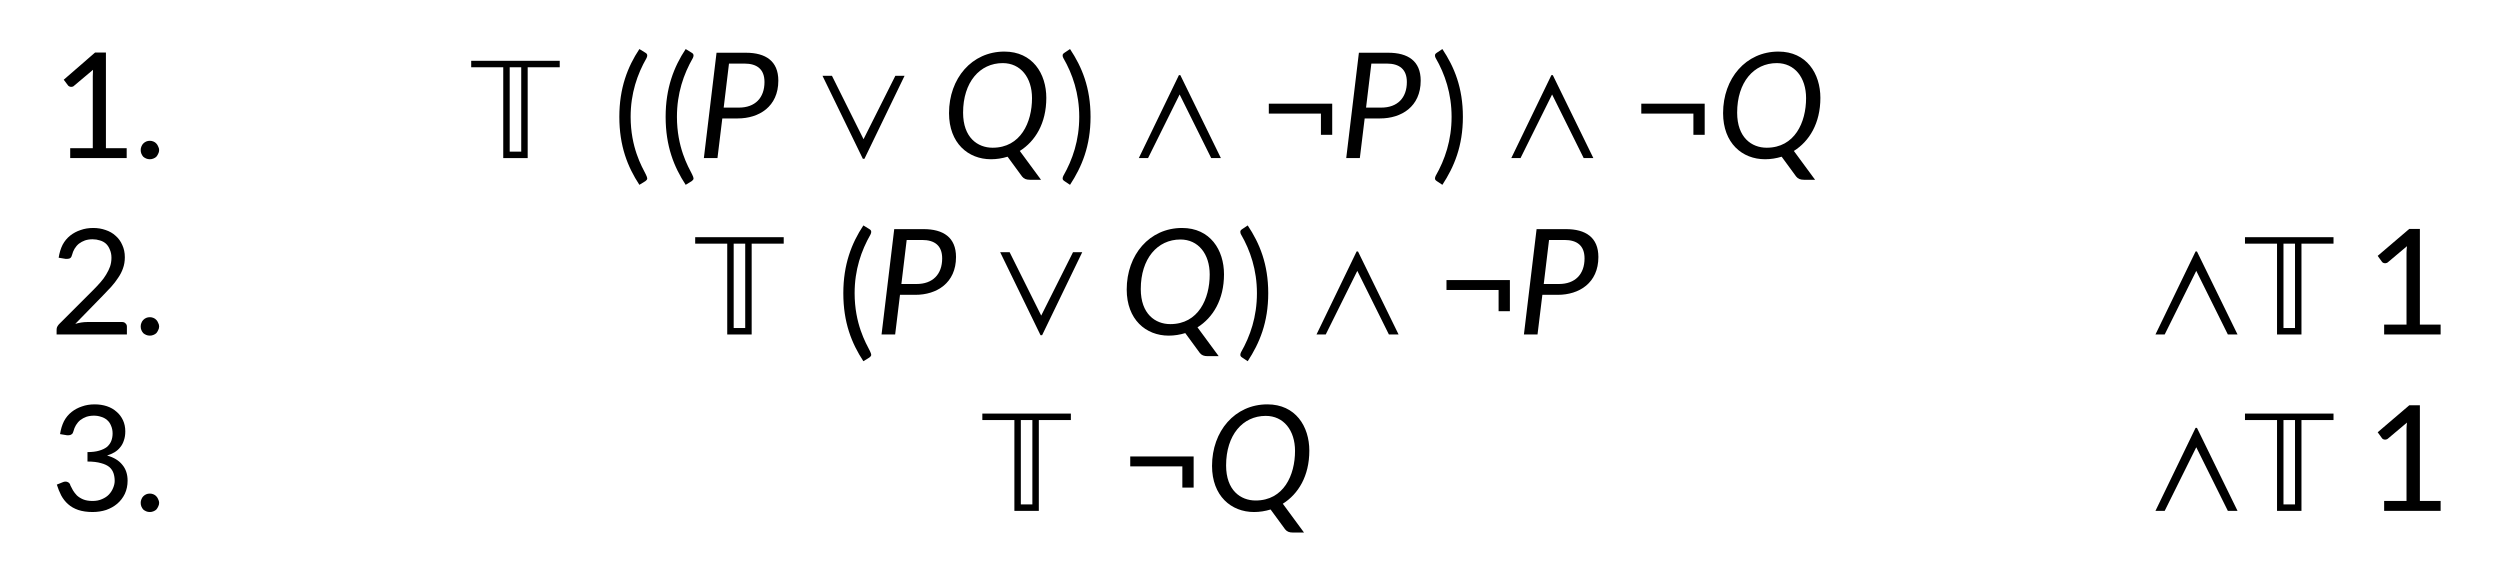
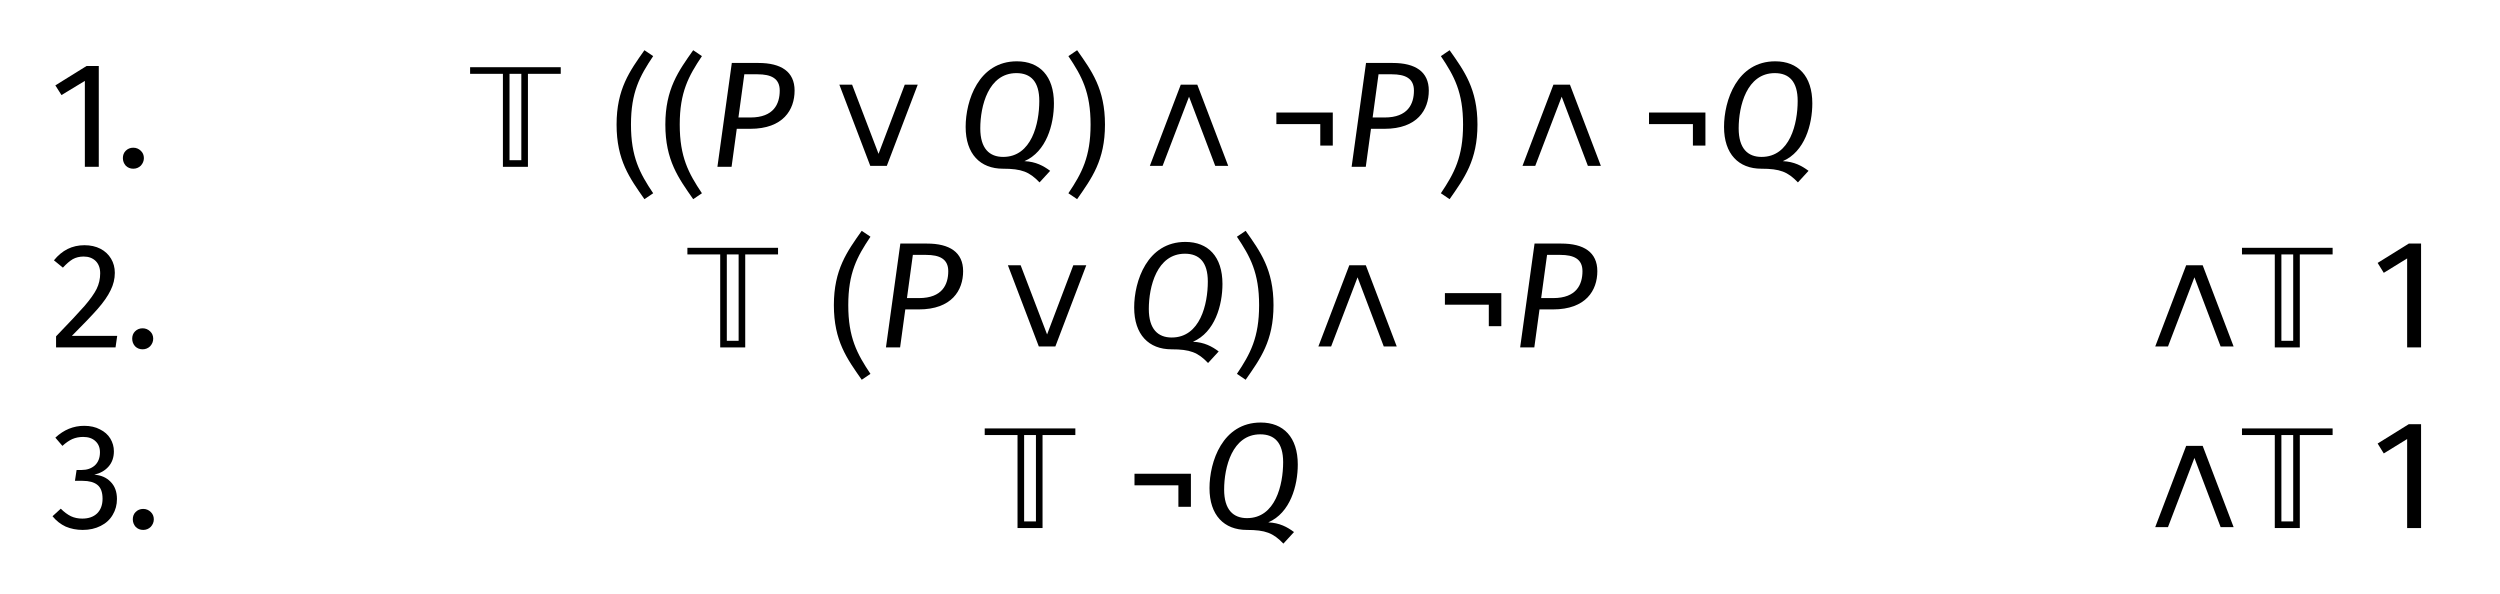
- <svg xmlns="http://www.w3.org/2000/svg" xmlns:xlink="http://www.w3.org/1999/xlink" viewBox="0 0 169.44 39.42">
+ <svg xmlns="http://www.w3.org/2000/svg" xmlns:xlink="http://www.w3.org/1999/xlink" viewBox="0 0 165.49 39.3">
  <defs>
    <g>
      <g id="glyph-0-0">
-         <path d="M 1.438 -0.672 L 2.969 -0.672 L 2.969 -5.547 C 2.969 -5.691 2.973 -5.836 2.984 -5.984 L 1.703 -4.906 C 1.672 -4.875 1.641 -4.852 1.609 -4.844 C 1.578 -4.832 1.547 -4.828 1.516 -4.828 C 1.461 -4.828 1.414 -4.836 1.375 -4.859 C 1.332 -4.879 1.301 -4.906 1.281 -4.938 L 1 -5.312 L 3.125 -7.156 L 3.859 -7.156 L 3.859 -0.672 L 5.266 -0.672 L 5.266 0 L 1.438 0 Z M 1.438 -0.672 " />
+         <path d="M 3.219 -6.672 L 3.219 0 L 2.297 0 L 2.297 -5.688 L 0.75 -4.75 L 0.344 -5.391 L 2.406 -6.672 Z M 3.219 -6.672 " />
      </g>
      <g id="glyph-0-1">
-         <path d="M 0.438 -0.547 C 0.438 -0.629 0.453 -0.707 0.484 -0.781 C 0.516 -0.863 0.555 -0.93 0.609 -0.984 C 0.672 -1.047 0.738 -1.094 0.812 -1.125 C 0.883 -1.156 0.969 -1.172 1.062 -1.172 C 1.145 -1.172 1.223 -1.156 1.297 -1.125 C 1.379 -1.094 1.445 -1.047 1.5 -0.984 C 1.551 -0.93 1.594 -0.863 1.625 -0.781 C 1.664 -0.707 1.688 -0.629 1.688 -0.547 C 1.688 -0.453 1.664 -0.367 1.625 -0.297 C 1.594 -0.223 1.551 -0.156 1.5 -0.094 C 1.445 -0.039 1.379 0 1.297 0.031 C 1.223 0.062 1.145 0.078 1.062 0.078 C 0.969 0.078 0.883 0.062 0.812 0.031 C 0.738 0 0.672 -0.039 0.609 -0.094 C 0.555 -0.156 0.516 -0.223 0.484 -0.297 C 0.453 -0.367 0.438 -0.453 0.438 -0.547 Z M 0.438 -0.547 " />
+         <path d="M 1.188 -1.266 C 1.383 -1.266 1.551 -1.195 1.688 -1.062 C 1.82 -0.938 1.891 -0.773 1.891 -0.578 C 1.891 -0.391 1.82 -0.223 1.688 -0.078 C 1.551 0.055 1.383 0.125 1.188 0.125 C 0.988 0.125 0.82 0.055 0.688 -0.078 C 0.562 -0.223 0.5 -0.391 0.5 -0.578 C 0.5 -0.773 0.562 -0.938 0.688 -1.062 C 0.82 -1.195 0.988 -1.266 1.188 -1.266 Z M 1.188 -1.266 " />
      </g>
      <g id="glyph-0-2">
-         <path d="M 3 -7.219 C 3.301 -7.219 3.582 -7.172 3.844 -7.078 C 4.102 -6.992 4.328 -6.863 4.516 -6.688 C 4.711 -6.52 4.863 -6.312 4.969 -6.062 C 5.082 -5.82 5.141 -5.547 5.141 -5.234 C 5.141 -4.961 5.098 -4.711 5.016 -4.484 C 4.941 -4.266 4.832 -4.051 4.688 -3.844 C 4.551 -3.633 4.395 -3.43 4.219 -3.234 C 4.039 -3.047 3.852 -2.848 3.656 -2.641 L 1.781 -0.719 C 1.914 -0.758 2.051 -0.789 2.188 -0.812 C 2.32 -0.832 2.453 -0.844 2.578 -0.844 L 4.969 -0.844 C 5.062 -0.844 5.133 -0.812 5.188 -0.75 C 5.25 -0.695 5.281 -0.625 5.281 -0.531 L 5.281 0 L 0.516 0 L 0.516 -0.297 C 0.516 -0.367 0.523 -0.438 0.547 -0.5 C 0.578 -0.562 0.617 -0.625 0.672 -0.688 L 2.969 -2.984 C 3.156 -3.172 3.328 -3.352 3.484 -3.531 C 3.641 -3.707 3.77 -3.883 3.875 -4.062 C 3.988 -4.25 4.078 -4.43 4.141 -4.609 C 4.203 -4.797 4.234 -4.992 4.234 -5.203 C 4.234 -5.41 4.195 -5.594 4.125 -5.75 C 4.062 -5.914 3.973 -6.051 3.859 -6.156 C 3.742 -6.258 3.609 -6.332 3.453 -6.375 C 3.297 -6.426 3.129 -6.453 2.953 -6.453 C 2.766 -6.453 2.594 -6.426 2.438 -6.375 C 2.289 -6.32 2.156 -6.25 2.031 -6.156 C 1.914 -6.062 1.816 -5.945 1.734 -5.812 C 1.66 -5.688 1.602 -5.547 1.562 -5.391 C 1.539 -5.297 1.504 -5.227 1.453 -5.188 C 1.398 -5.145 1.328 -5.125 1.234 -5.125 C 1.223 -5.125 1.207 -5.125 1.188 -5.125 C 1.164 -5.125 1.145 -5.125 1.125 -5.125 L 0.656 -5.203 C 0.707 -5.535 0.797 -5.828 0.922 -6.078 C 1.055 -6.328 1.227 -6.535 1.438 -6.703 C 1.645 -6.867 1.879 -6.992 2.141 -7.078 C 2.398 -7.172 2.688 -7.219 3 -7.219 Z M 3 -7.219 " />
+         <path d="M 2.266 -6.766 C 2.672 -6.766 3.023 -6.688 3.328 -6.531 C 3.629 -6.375 3.863 -6.156 4.031 -5.875 C 4.195 -5.602 4.281 -5.289 4.281 -4.938 C 4.281 -4.539 4.188 -4.156 4 -3.781 C 3.82 -3.406 3.539 -3 3.156 -2.562 C 2.781 -2.133 2.207 -1.535 1.438 -0.766 L 4.438 -0.766 L 4.328 0 L 0.391 0 L 0.391 -0.734 C 1.273 -1.648 1.906 -2.32 2.281 -2.75 C 2.656 -3.188 2.922 -3.562 3.078 -3.875 C 3.234 -4.195 3.312 -4.539 3.312 -4.906 C 3.312 -5.25 3.211 -5.52 3.016 -5.719 C 2.816 -5.914 2.551 -6.016 2.219 -6.016 C 1.945 -6.016 1.707 -5.957 1.5 -5.844 C 1.301 -5.727 1.082 -5.539 0.844 -5.281 L 0.25 -5.766 C 0.52 -6.098 0.82 -6.348 1.156 -6.516 C 1.488 -6.68 1.859 -6.766 2.266 -6.766 Z M 2.266 -6.766 " />
      </g>
      <g id="glyph-0-3">
-         <path d="M 3.094 -7.219 C 3.395 -7.219 3.672 -7.176 3.922 -7.094 C 4.18 -7.008 4.398 -6.883 4.578 -6.719 C 4.766 -6.562 4.91 -6.367 5.016 -6.141 C 5.117 -5.922 5.172 -5.672 5.172 -5.391 C 5.172 -5.16 5.141 -4.957 5.078 -4.781 C 5.023 -4.602 4.941 -4.445 4.828 -4.312 C 4.723 -4.176 4.594 -4.062 4.438 -3.969 C 4.289 -3.883 4.125 -3.812 3.938 -3.75 C 4.395 -3.625 4.738 -3.414 4.969 -3.125 C 5.207 -2.844 5.328 -2.484 5.328 -2.047 C 5.328 -1.723 5.266 -1.426 5.141 -1.156 C 5.016 -0.895 4.844 -0.672 4.625 -0.484 C 4.414 -0.305 4.164 -0.164 3.875 -0.062 C 3.594 0.027 3.285 0.078 2.953 0.078 C 2.578 0.078 2.254 0.027 1.984 -0.062 C 1.711 -0.156 1.484 -0.285 1.297 -0.453 C 1.109 -0.617 0.953 -0.816 0.828 -1.047 C 0.711 -1.273 0.613 -1.52 0.531 -1.781 L 0.922 -1.938 C 0.984 -1.969 1.051 -1.984 1.125 -1.984 C 1.188 -1.984 1.242 -1.969 1.297 -1.938 C 1.348 -1.914 1.391 -1.875 1.422 -1.812 C 1.43 -1.801 1.438 -1.785 1.438 -1.766 C 1.445 -1.754 1.453 -1.738 1.453 -1.719 C 1.504 -1.625 1.562 -1.516 1.625 -1.391 C 1.695 -1.273 1.785 -1.16 1.891 -1.047 C 2.004 -0.941 2.145 -0.852 2.312 -0.781 C 2.488 -0.707 2.703 -0.672 2.953 -0.672 C 3.191 -0.672 3.406 -0.711 3.594 -0.797 C 3.789 -0.879 3.945 -0.984 4.062 -1.109 C 4.188 -1.242 4.281 -1.391 4.344 -1.547 C 4.414 -1.711 4.453 -1.875 4.453 -2.031 C 4.453 -2.219 4.426 -2.391 4.375 -2.547 C 4.32 -2.711 4.227 -2.852 4.094 -2.969 C 3.957 -3.082 3.77 -3.172 3.531 -3.234 C 3.289 -3.305 2.984 -3.344 2.609 -3.344 L 2.609 -3.984 C 2.922 -3.984 3.18 -4.016 3.391 -4.078 C 3.609 -4.141 3.785 -4.223 3.922 -4.328 C 4.055 -4.441 4.156 -4.578 4.219 -4.734 C 4.281 -4.891 4.312 -5.062 4.312 -5.25 C 4.312 -5.445 4.273 -5.625 4.203 -5.781 C 4.141 -5.938 4.051 -6.062 3.938 -6.156 C 3.82 -6.258 3.688 -6.332 3.531 -6.375 C 3.383 -6.426 3.223 -6.453 3.047 -6.453 C 2.859 -6.453 2.688 -6.426 2.531 -6.375 C 2.383 -6.32 2.25 -6.25 2.125 -6.156 C 2.008 -6.062 1.91 -5.945 1.828 -5.812 C 1.754 -5.688 1.695 -5.547 1.656 -5.391 C 1.633 -5.297 1.594 -5.227 1.531 -5.188 C 1.477 -5.145 1.41 -5.125 1.328 -5.125 C 1.316 -5.125 1.301 -5.125 1.281 -5.125 C 1.258 -5.125 1.238 -5.125 1.219 -5.125 L 0.75 -5.203 C 0.801 -5.535 0.891 -5.828 1.016 -6.078 C 1.148 -6.328 1.32 -6.535 1.531 -6.703 C 1.738 -6.867 1.973 -6.992 2.234 -7.078 C 2.492 -7.172 2.781 -7.219 3.094 -7.219 Z M 3.094 -7.219 " />
+         <path d="M 2.25 -6.766 C 2.656 -6.766 3.004 -6.688 3.297 -6.531 C 3.598 -6.383 3.828 -6.18 3.984 -5.922 C 4.141 -5.66 4.219 -5.379 4.219 -5.078 C 4.219 -4.672 4.098 -4.332 3.859 -4.062 C 3.629 -3.801 3.316 -3.625 2.922 -3.531 C 3.367 -3.5 3.727 -3.344 4 -3.062 C 4.281 -2.781 4.422 -2.398 4.422 -1.922 C 4.422 -1.535 4.328 -1.188 4.141 -0.875 C 3.961 -0.562 3.695 -0.316 3.344 -0.141 C 3 0.035 2.602 0.125 2.156 0.125 C 1.75 0.125 1.375 0.051 1.031 -0.094 C 0.695 -0.25 0.406 -0.477 0.156 -0.781 L 0.703 -1.281 C 0.922 -1.062 1.145 -0.895 1.375 -0.781 C 1.602 -0.676 1.852 -0.625 2.125 -0.625 C 2.539 -0.625 2.867 -0.738 3.109 -0.969 C 3.348 -1.207 3.469 -1.531 3.469 -1.938 C 3.469 -2.375 3.352 -2.68 3.125 -2.859 C 2.906 -3.035 2.578 -3.125 2.141 -3.125 L 1.641 -3.125 L 1.75 -3.844 L 2.094 -3.844 C 2.438 -3.844 2.723 -3.941 2.953 -4.141 C 3.18 -4.348 3.297 -4.641 3.297 -5.016 C 3.297 -5.328 3.195 -5.57 3 -5.75 C 2.801 -5.938 2.531 -6.031 2.188 -6.031 C 1.926 -6.031 1.688 -5.984 1.469 -5.891 C 1.258 -5.797 1.039 -5.645 0.812 -5.438 L 0.344 -5.984 C 0.906 -6.504 1.539 -6.766 2.25 -6.766 Z M 2.25 -6.766 " />
      </g>
      <g id="glyph-1-0">
        <path d="M 6.203 -6.156 L 6.203 -6.594 L 0.203 -6.594 L 0.203 -6.156 L 2.375 -6.156 L 2.375 0 L 4.031 0 L 4.031 -6.156 Z M 3.594 -0.438 L 2.812 -0.438 L 2.812 -6.156 L 3.594 -6.156 Z M 3.594 -0.438 " />
      </g>
      <g id="glyph-2-0">
-         <path d="M 0.75 -2.797 C 0.75 -0.812 1.312 0.594 2.109 1.812 L 2.516 1.562 C 2.594 1.5 2.641 1.453 2.641 1.375 C 2.641 1.328 2.609 1.234 2.547 1.109 C 2.266 0.562 1.516 -0.734 1.516 -2.797 C 1.516 -4.391 1.969 -5.688 2.594 -6.781 C 2.625 -6.844 2.641 -6.906 2.641 -6.953 C 2.641 -7.047 2.594 -7.094 2.516 -7.141 L 2.109 -7.391 C 1.312 -6.188 0.75 -4.75 0.75 -2.797 Z M 0.75 -2.797 " />
+         <path d="M 2.25 -7.719 C 1.281 -6.344 0.406 -5.156 0.406 -2.797 C 0.406 -0.422 1.281 0.75 2.25 2.141 L 2.828 1.75 C 1.938 0.422 1.359 -0.656 1.359 -2.797 C 1.359 -4.938 1.938 -6 2.828 -7.328 Z M 2.25 -7.719 " />
      </g>
      <g id="glyph-2-1">
-         <path d="M 0.203 0 L 1.125 0 L 1.453 -2.688 L 2.5 -2.688 C 3.938 -2.688 5.25 -3.484 5.25 -5.25 C 5.25 -6.578 4.391 -7.141 3.047 -7.141 L 1.062 -7.141 Z M 1.547 -3.422 L 1.906 -6.406 L 2.953 -6.406 C 3.812 -6.406 4.312 -6.016 4.312 -5.156 C 4.312 -4.078 3.672 -3.422 2.578 -3.422 Z M 1.547 -3.422 " />
+         <path d="M 3.344 -6.875 L 1.578 -6.875 L 0.625 0 L 1.562 0 L 1.906 -2.516 L 2.797 -2.516 C 4.984 -2.516 5.734 -3.781 5.734 -5.047 C 5.734 -6.297 4.844 -6.875 3.344 -6.875 Z M 2.812 -3.266 L 2.016 -3.266 L 2.406 -6.125 L 3.281 -6.125 C 4.172 -6.125 4.75 -5.859 4.75 -5.047 C 4.75 -4.172 4.359 -3.266 2.812 -3.266 Z M 2.812 -3.266 " />
      </g>
      <g id="glyph-2-2">
-         <path d="M 0.312 -5.578 L 3.047 0.047 L 3.156 0.047 L 5.875 -5.578 L 5.25 -5.578 L 3.094 -1.281 L 0.953 -5.578 Z M 0.312 -5.578 " />
+         <path d="M 0.359 -5.438 L 2.406 -0.062 L 3.5 -0.062 L 5.547 -5.438 L 4.688 -5.438 L 2.953 -0.859 L 1.203 -5.438 Z M 0.359 -5.438 " />
      </g>
      <g id="glyph-2-3">
-         <path d="M 0.5 -3.047 C 0.5 -1.016 1.797 0.078 3.344 0.078 C 3.734 0.078 4.109 0.016 4.469 -0.094 L 5.453 1.25 C 5.578 1.406 5.734 1.469 5.984 1.469 L 6.734 1.469 L 5.297 -0.484 C 6.344 -1.141 7.094 -2.359 7.094 -4.078 C 7.094 -5.734 6.156 -7.219 4.25 -7.219 C 2.047 -7.219 0.5 -5.406 0.5 -3.047 Z M 1.453 -3.078 C 1.453 -5.141 2.578 -6.438 4.141 -6.438 C 5.344 -6.438 6.125 -5.469 6.125 -4.062 C 6.125 -2.422 5.359 -0.703 3.453 -0.703 C 2.438 -0.703 1.453 -1.391 1.453 -3.078 Z M 1.453 -3.078 " />
+         <path d="M 6.453 -4.203 C 6.453 -6.016 5.5 -6.984 4 -6.984 C 1.469 -6.984 0.609 -4.391 0.609 -2.641 C 0.609 -0.844 1.578 0.125 3.078 0.125 C 4.312 0.125 4.828 0.328 5.5 1.031 L 6.203 0.266 C 5.766 -0.062 5.25 -0.344 4.5 -0.375 C 5.953 -1 6.453 -2.797 6.453 -4.203 Z M 1.578 -2.547 C 1.578 -4.016 2.109 -6.203 3.969 -6.203 C 4.922 -6.203 5.484 -5.641 5.484 -4.359 C 5.484 -2.875 4.984 -0.656 3.094 -0.656 C 2.188 -0.656 1.578 -1.203 1.578 -2.547 Z M 1.578 -2.547 " />
      </g>
      <g id="glyph-2-4">
-         <path d="M 0.5 1.375 C 0.5 1.453 0.531 1.5 0.625 1.562 L 1 1.812 C 1.797 0.594 2.391 -0.812 2.391 -2.797 C 2.391 -4.766 1.812 -6.172 1 -7.391 L 0.625 -7.141 C 0.5 -7.062 0.5 -7 0.5 -6.953 C 0.5 -6.891 0.516 -6.828 0.547 -6.781 C 1.172 -5.703 1.625 -4.375 1.625 -2.797 C 1.625 -1.203 1.172 0.109 0.547 1.203 C 0.516 1.266 0.5 1.328 0.5 1.375 Z M 0.5 1.375 " />
+         <path d="M 0.984 -7.719 L 0.406 -7.328 C 1.297 -6 1.875 -4.938 1.875 -2.797 C 1.875 -0.656 1.297 0.422 0.406 1.75 L 0.984 2.141 C 1.953 0.75 2.828 -0.422 2.828 -2.797 C 2.828 -5.156 1.953 -6.344 0.984 -7.719 Z M 0.984 -7.719 " />
      </g>
      <g id="glyph-2-5">
-         <path d="M 0.312 0 L 0.938 0 L 3.078 -4.312 L 5.219 0 L 5.875 0 L 3.125 -5.625 L 3.031 -5.625 Z M 0.312 0 " />
+         <path d="M 0.359 -0.062 L 1.203 -0.062 L 2.953 -4.641 L 4.688 -0.062 L 5.547 -0.062 L 3.5 -5.438 L 2.406 -5.438 Z M 0.359 -0.062 " />
      </g>
      <g id="glyph-2-6">
-         <path d="M 0.734 -3.016 L 4.266 -3.016 L 4.266 -1.578 L 5.031 -1.578 L 5.031 -3.688 L 0.734 -3.688 Z M 0.734 -3.016 " />
+         <path d="M 4.359 -3.594 L 0.625 -3.594 L 0.625 -2.828 L 3.531 -2.828 L 3.531 -1.406 L 4.359 -1.406 Z M 4.359 -3.594 " />
      </g>
      <g id="glyph-2-7">
-         <path d="M 0.812 -5.328 L 1.094 -4.938 C 1.141 -4.859 1.234 -4.828 1.328 -4.828 C 1.391 -4.828 1.469 -4.859 1.516 -4.906 L 2.797 -5.984 C 2.781 -5.844 2.766 -5.688 2.766 -5.547 L 2.766 -0.672 L 1.25 -0.672 L 1.25 0 L 5.078 0 L 5.078 -0.672 L 3.672 -0.672 L 3.672 -7.156 L 2.953 -7.156 Z M 0.812 -5.328 " />
+         <path d="M 2.75 0 L 3.672 0 L 3.672 -6.875 L 2.859 -6.875 L 0.797 -5.594 L 1.203 -4.938 L 2.75 -5.891 Z M 2.75 0 " />
      </g>
    </g>
  </defs>
  <g fill="rgb(0%, 0%, 0%)" fill-opacity="1">
-     <use xlink:href="#glyph-0-0" x="3.32" y="10.715" />
-     <use xlink:href="#glyph-0-1" x="9.098" y="10.715" />
+     <use xlink:href="#glyph-0-0" x="3.32" y="11.043" />
+     <use xlink:href="#glyph-0-1" x="7.634" y="11.043" />
  </g>
  <g fill="rgb(0%, 0%, 0%)" fill-opacity="1">
-     <use xlink:href="#glyph-0-2" x="3.32" y="22.67" />
-     <use xlink:href="#glyph-0-1" x="9.098" y="22.67" />
+     <use xlink:href="#glyph-0-2" x="3.32" y="22.998" />
+     <use xlink:href="#glyph-0-1" x="8.251" y="22.998" />
  </g>
  <g fill="rgb(0%, 0%, 0%)" fill-opacity="1">
-     <use xlink:href="#glyph-0-3" x="3.32" y="34.625" />
-     <use xlink:href="#glyph-0-1" x="9.098" y="34.625" />
+     <use xlink:href="#glyph-0-3" x="3.32" y="34.954" />
+     <use xlink:href="#glyph-0-1" x="8.291" y="34.954" />
  </g>
  <g fill="rgb(0%, 0%, 0%)" fill-opacity="1">
-     <use xlink:href="#glyph-1-0" x="31.733" y="10.715" />
+     <use xlink:href="#glyph-1-0" x="30.916" y="11.043" />
  </g>
  <g fill="rgb(0%, 0%, 0%)" fill-opacity="1">
-     <use xlink:href="#glyph-2-0" x="41.226" y="10.715" />
-     <use xlink:href="#glyph-2-0" x="44.364" y="10.715" />
-     <use xlink:href="#glyph-2-1" x="47.502" y="10.715" />
+     <use xlink:href="#glyph-2-0" x="40.409" y="11.043" />
+     <use xlink:href="#glyph-2-0" x="43.637" y="11.043" />
+     <use xlink:href="#glyph-2-1" x="46.865" y="11.043" />
  </g>
  <g fill="rgb(0%, 0%, 0%)" fill-opacity="1">
-     <use xlink:href="#glyph-2-2" x="55.433" y="10.715" />
+     <use xlink:href="#glyph-2-2" x="55.203" y="11.043" />
  </g>
  <g fill="rgb(0%, 0%, 0%)" fill-opacity="1">
-     <use xlink:href="#glyph-2-3" x="63.821" y="10.715" />
+     <use xlink:href="#glyph-2-3" x="63.313" y="11.043" />
  </g>
  <g fill="rgb(0%, 0%, 0%)" fill-opacity="1">
-     <use xlink:href="#glyph-2-4" x="71.522" y="10.715" />
+     <use xlink:href="#glyph-2-4" x="70.317" y="11.043" />
  </g>
  <g fill="rgb(0%, 0%, 0%)" fill-opacity="1">
-     <use xlink:href="#glyph-2-5" x="76.872" y="10.715" />
+     <use xlink:href="#glyph-2-5" x="75.756" y="11.043" />
  </g>
  <g fill="rgb(0%, 0%, 0%)" fill-opacity="1">
-     <use xlink:href="#glyph-2-6" x="85.261" y="10.715" />
-     <use xlink:href="#glyph-2-1" x="91.039" y="10.715" />
+     <use xlink:href="#glyph-2-6" x="83.866" y="11.043" />
+     <use xlink:href="#glyph-2-1" x="88.847" y="11.043" />
  </g>
  <g fill="rgb(0%, 0%, 0%)" fill-opacity="1">
-     <use xlink:href="#glyph-2-4" x="96.758" y="10.715" />
+     <use xlink:href="#glyph-2-4" x="94.974" y="11.043" />
  </g>
  <g fill="rgb(0%, 0%, 0%)" fill-opacity="1">
-     <use xlink:href="#glyph-2-5" x="102.117" y="10.715" />
+     <use xlink:href="#glyph-2-5" x="100.424" y="11.043" />
  </g>
  <g fill="rgb(0%, 0%, 0%)" fill-opacity="1">
-     <use xlink:href="#glyph-2-6" x="110.506" y="10.715" />
-     <use xlink:href="#glyph-2-3" x="116.284" y="10.715" />
+     <use xlink:href="#glyph-2-6" x="108.533" y="11.043" />
+     <use xlink:href="#glyph-2-3" x="113.515" y="11.043" />
  </g>
  <g fill="rgb(0%, 0%, 0%)" fill-opacity="1">
-     <use xlink:href="#glyph-1-0" x="46.914" y="22.67" />
+     <use xlink:href="#glyph-1-0" x="45.3" y="22.998" />
  </g>
  <g fill="rgb(0%, 0%, 0%)" fill-opacity="1">
-     <use xlink:href="#glyph-2-0" x="56.407" y="22.67" />
-     <use xlink:href="#glyph-2-1" x="59.545" y="22.67" />
+     <use xlink:href="#glyph-2-0" x="54.793" y="22.998" />
+     <use xlink:href="#glyph-2-1" x="58.021" y="22.998" />
  </g>
  <g fill="rgb(0%, 0%, 0%)" fill-opacity="1">
-     <use xlink:href="#glyph-2-2" x="67.475" y="22.67" />
+     <use xlink:href="#glyph-2-2" x="66.36" y="22.998" />
  </g>
  <g fill="rgb(0%, 0%, 0%)" fill-opacity="1">
-     <use xlink:href="#glyph-2-3" x="75.864" y="22.67" />
+     <use xlink:href="#glyph-2-3" x="74.469" y="22.998" />
  </g>
  <g fill="rgb(0%, 0%, 0%)" fill-opacity="1">
-     <use xlink:href="#glyph-2-4" x="83.565" y="22.67" />
+     <use xlink:href="#glyph-2-4" x="81.473" y="22.998" />
  </g>
  <g fill="rgb(0%, 0%, 0%)" fill-opacity="1">
-     <use xlink:href="#glyph-2-5" x="88.915" y="22.67" />
+     <use xlink:href="#glyph-2-5" x="86.912" y="22.998" />
  </g>
  <g fill="rgb(0%, 0%, 0%)" fill-opacity="1">
-     <use xlink:href="#glyph-2-6" x="97.303" y="22.67" />
-     <use xlink:href="#glyph-2-1" x="103.082" y="22.67" />
+     <use xlink:href="#glyph-2-6" x="95.022" y="22.998" />
+     <use xlink:href="#glyph-2-1" x="100.003" y="22.998" />
  </g>
  <g fill="rgb(0%, 0%, 0%)" fill-opacity="1">
-     <use xlink:href="#glyph-1-0" x="66.376" y="34.625" />
+     <use xlink:href="#glyph-1-0" x="64.981" y="34.954" />
  </g>
  <g fill="rgb(0%, 0%, 0%)" fill-opacity="1">
-     <use xlink:href="#glyph-2-6" x="75.869" y="34.625" />
-     <use xlink:href="#glyph-2-3" x="81.647" y="34.625" />
+     <use xlink:href="#glyph-2-6" x="74.474" y="34.954" />
+     <use xlink:href="#glyph-2-3" x="79.455" y="34.954" />
  </g>
  <g fill="rgb(0%, 0%, 0%)" fill-opacity="1">
-     <use xlink:href="#glyph-2-5" x="145.776" y="22.67" />
+     <use xlink:href="#glyph-2-5" x="142.309" y="22.998" />
  </g>
  <g fill="rgb(0%, 0%, 0%)" fill-opacity="1">
-     <use xlink:href="#glyph-1-0" x="151.953" y="22.67" />
+     <use xlink:href="#glyph-1-0" x="148.207" y="22.998" />
  </g>
  <g fill="rgb(0%, 0%, 0%)" fill-opacity="1">
-     <use xlink:href="#glyph-2-7" x="160.338" y="22.67" />
+     <use xlink:href="#glyph-2-7" x="156.593" y="22.998" />
  </g>
  <g fill="rgb(0%, 0%, 0%)" fill-opacity="1">
-     <use xlink:href="#glyph-2-5" x="145.776" y="34.625" />
+     <use xlink:href="#glyph-2-5" x="142.309" y="34.954" />
  </g>
  <g fill="rgb(0%, 0%, 0%)" fill-opacity="1">
-     <use xlink:href="#glyph-1-0" x="151.953" y="34.625" />
+     <use xlink:href="#glyph-1-0" x="148.207" y="34.954" />
  </g>
  <g fill="rgb(0%, 0%, 0%)" fill-opacity="1">
-     <use xlink:href="#glyph-2-7" x="160.338" y="34.625" />
+     <use xlink:href="#glyph-2-7" x="156.593" y="34.954" />
  </g>
</svg>
